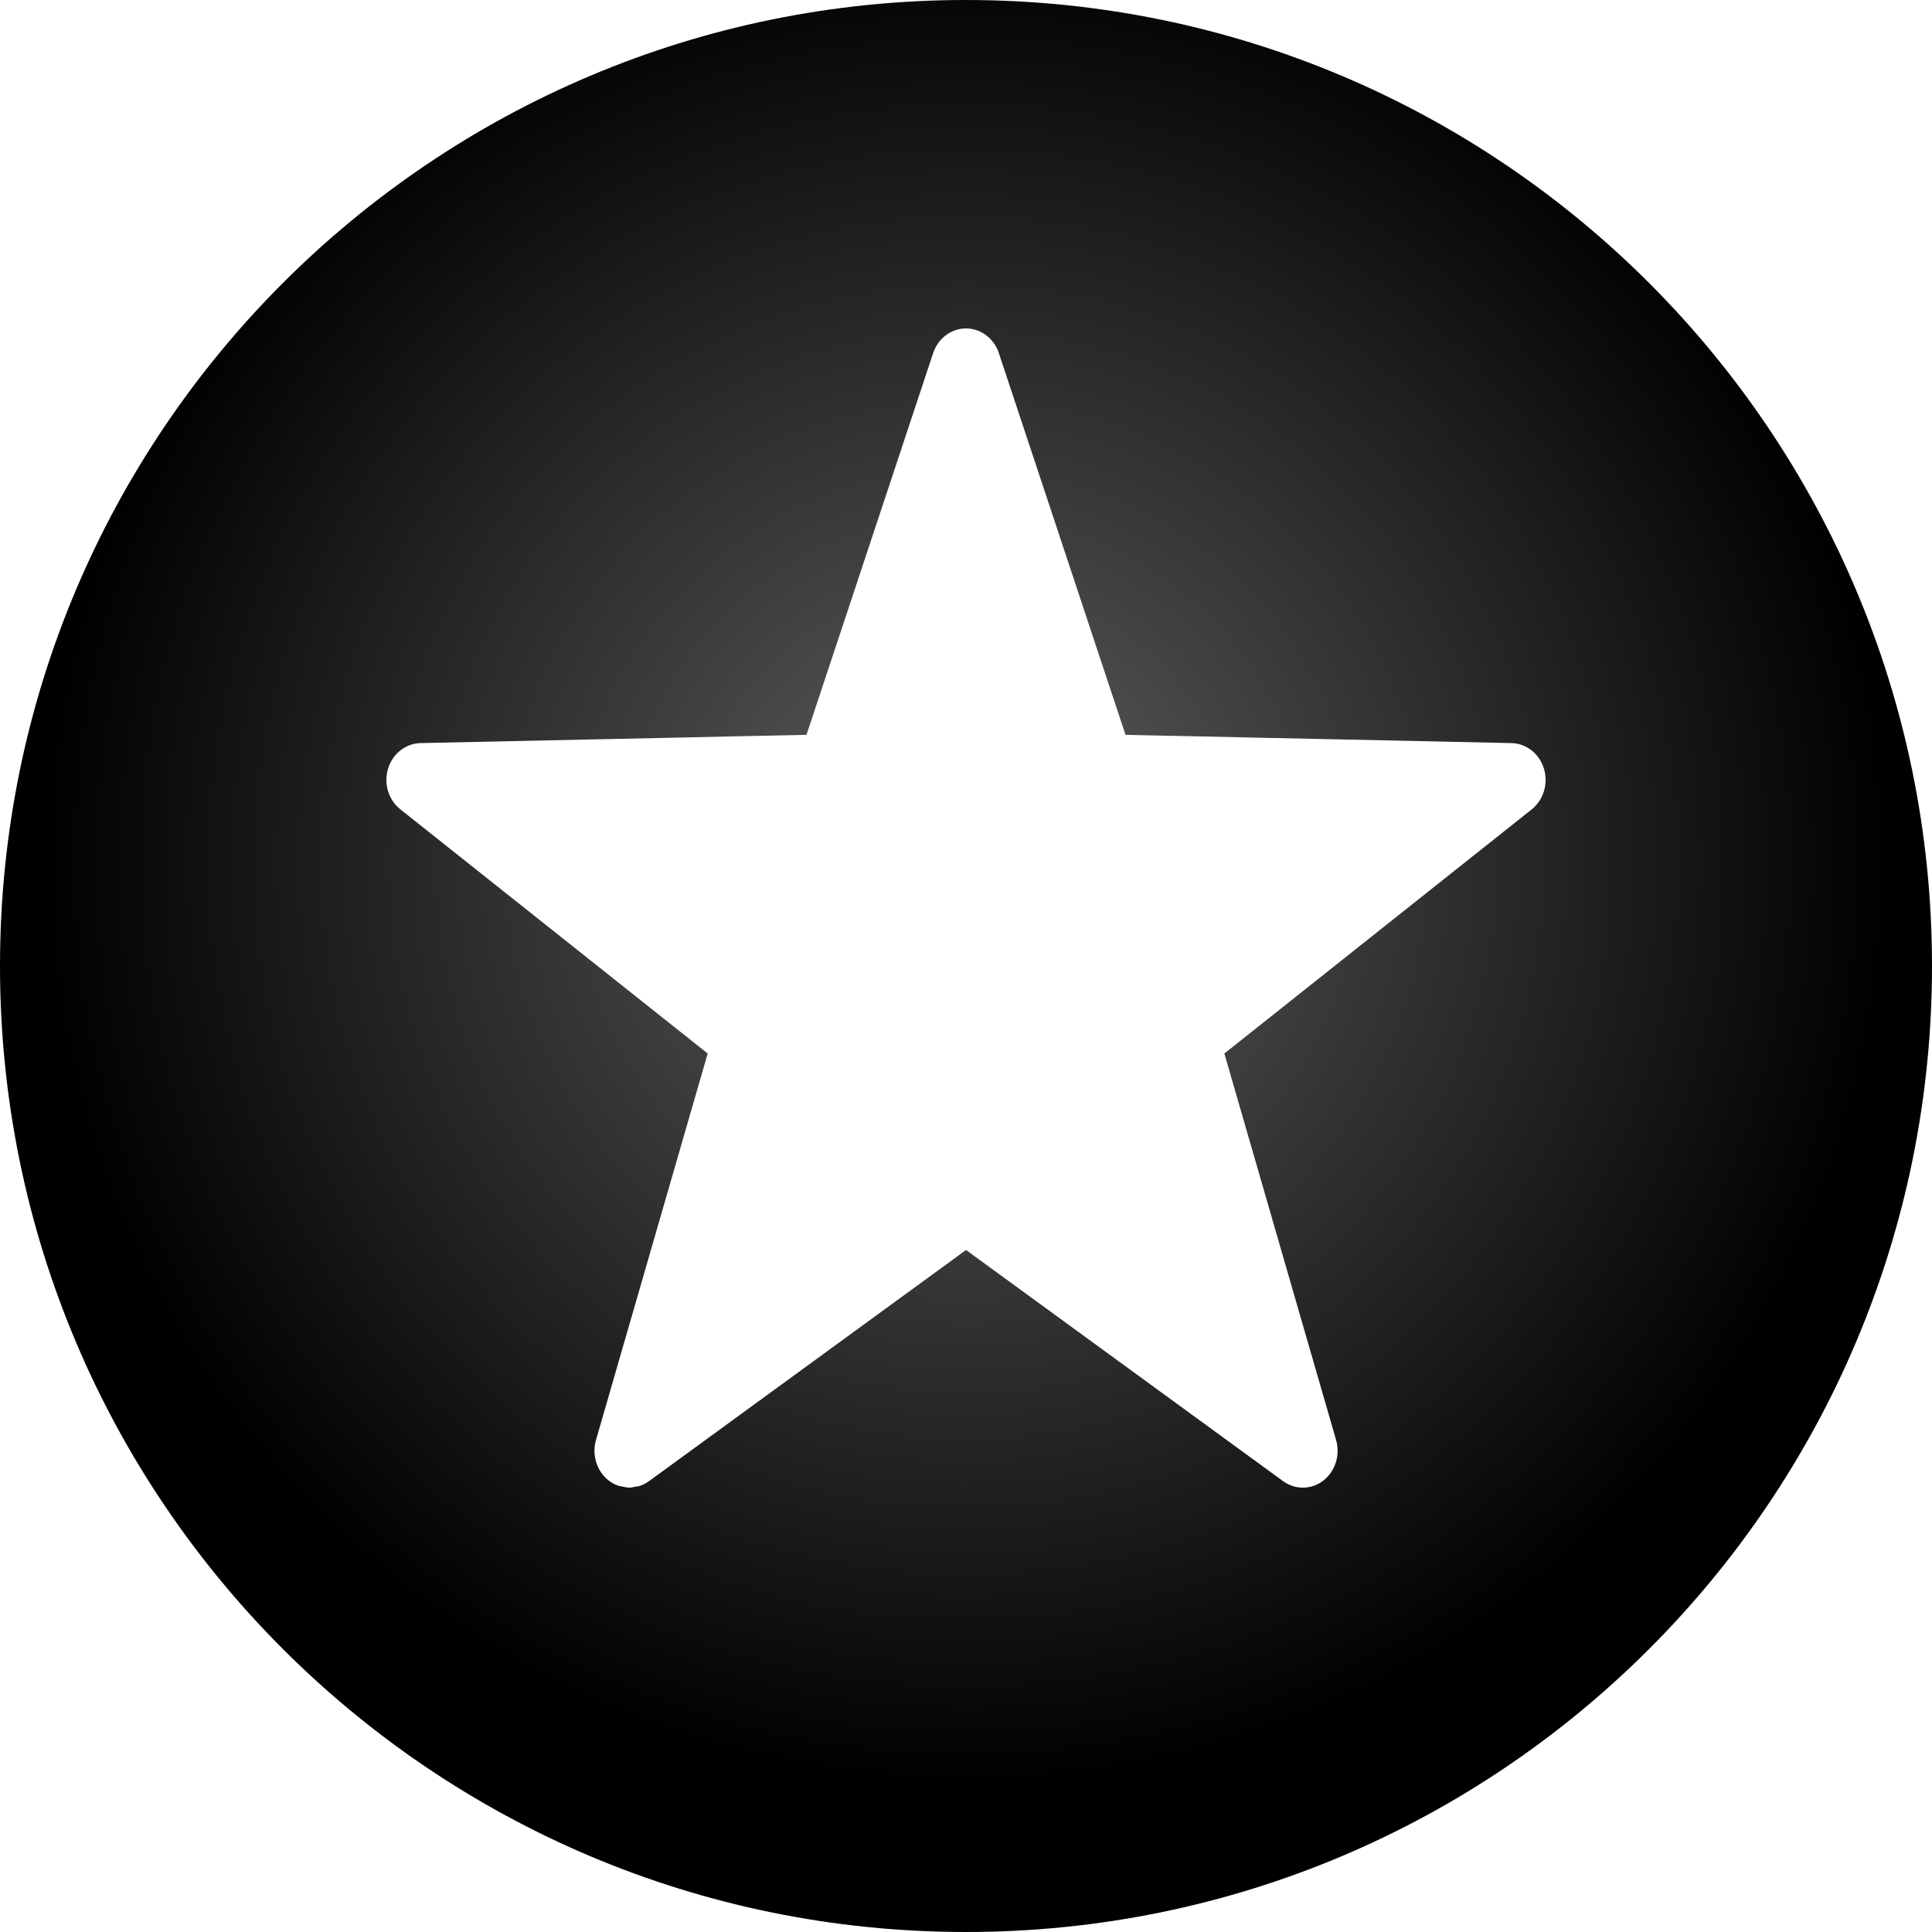
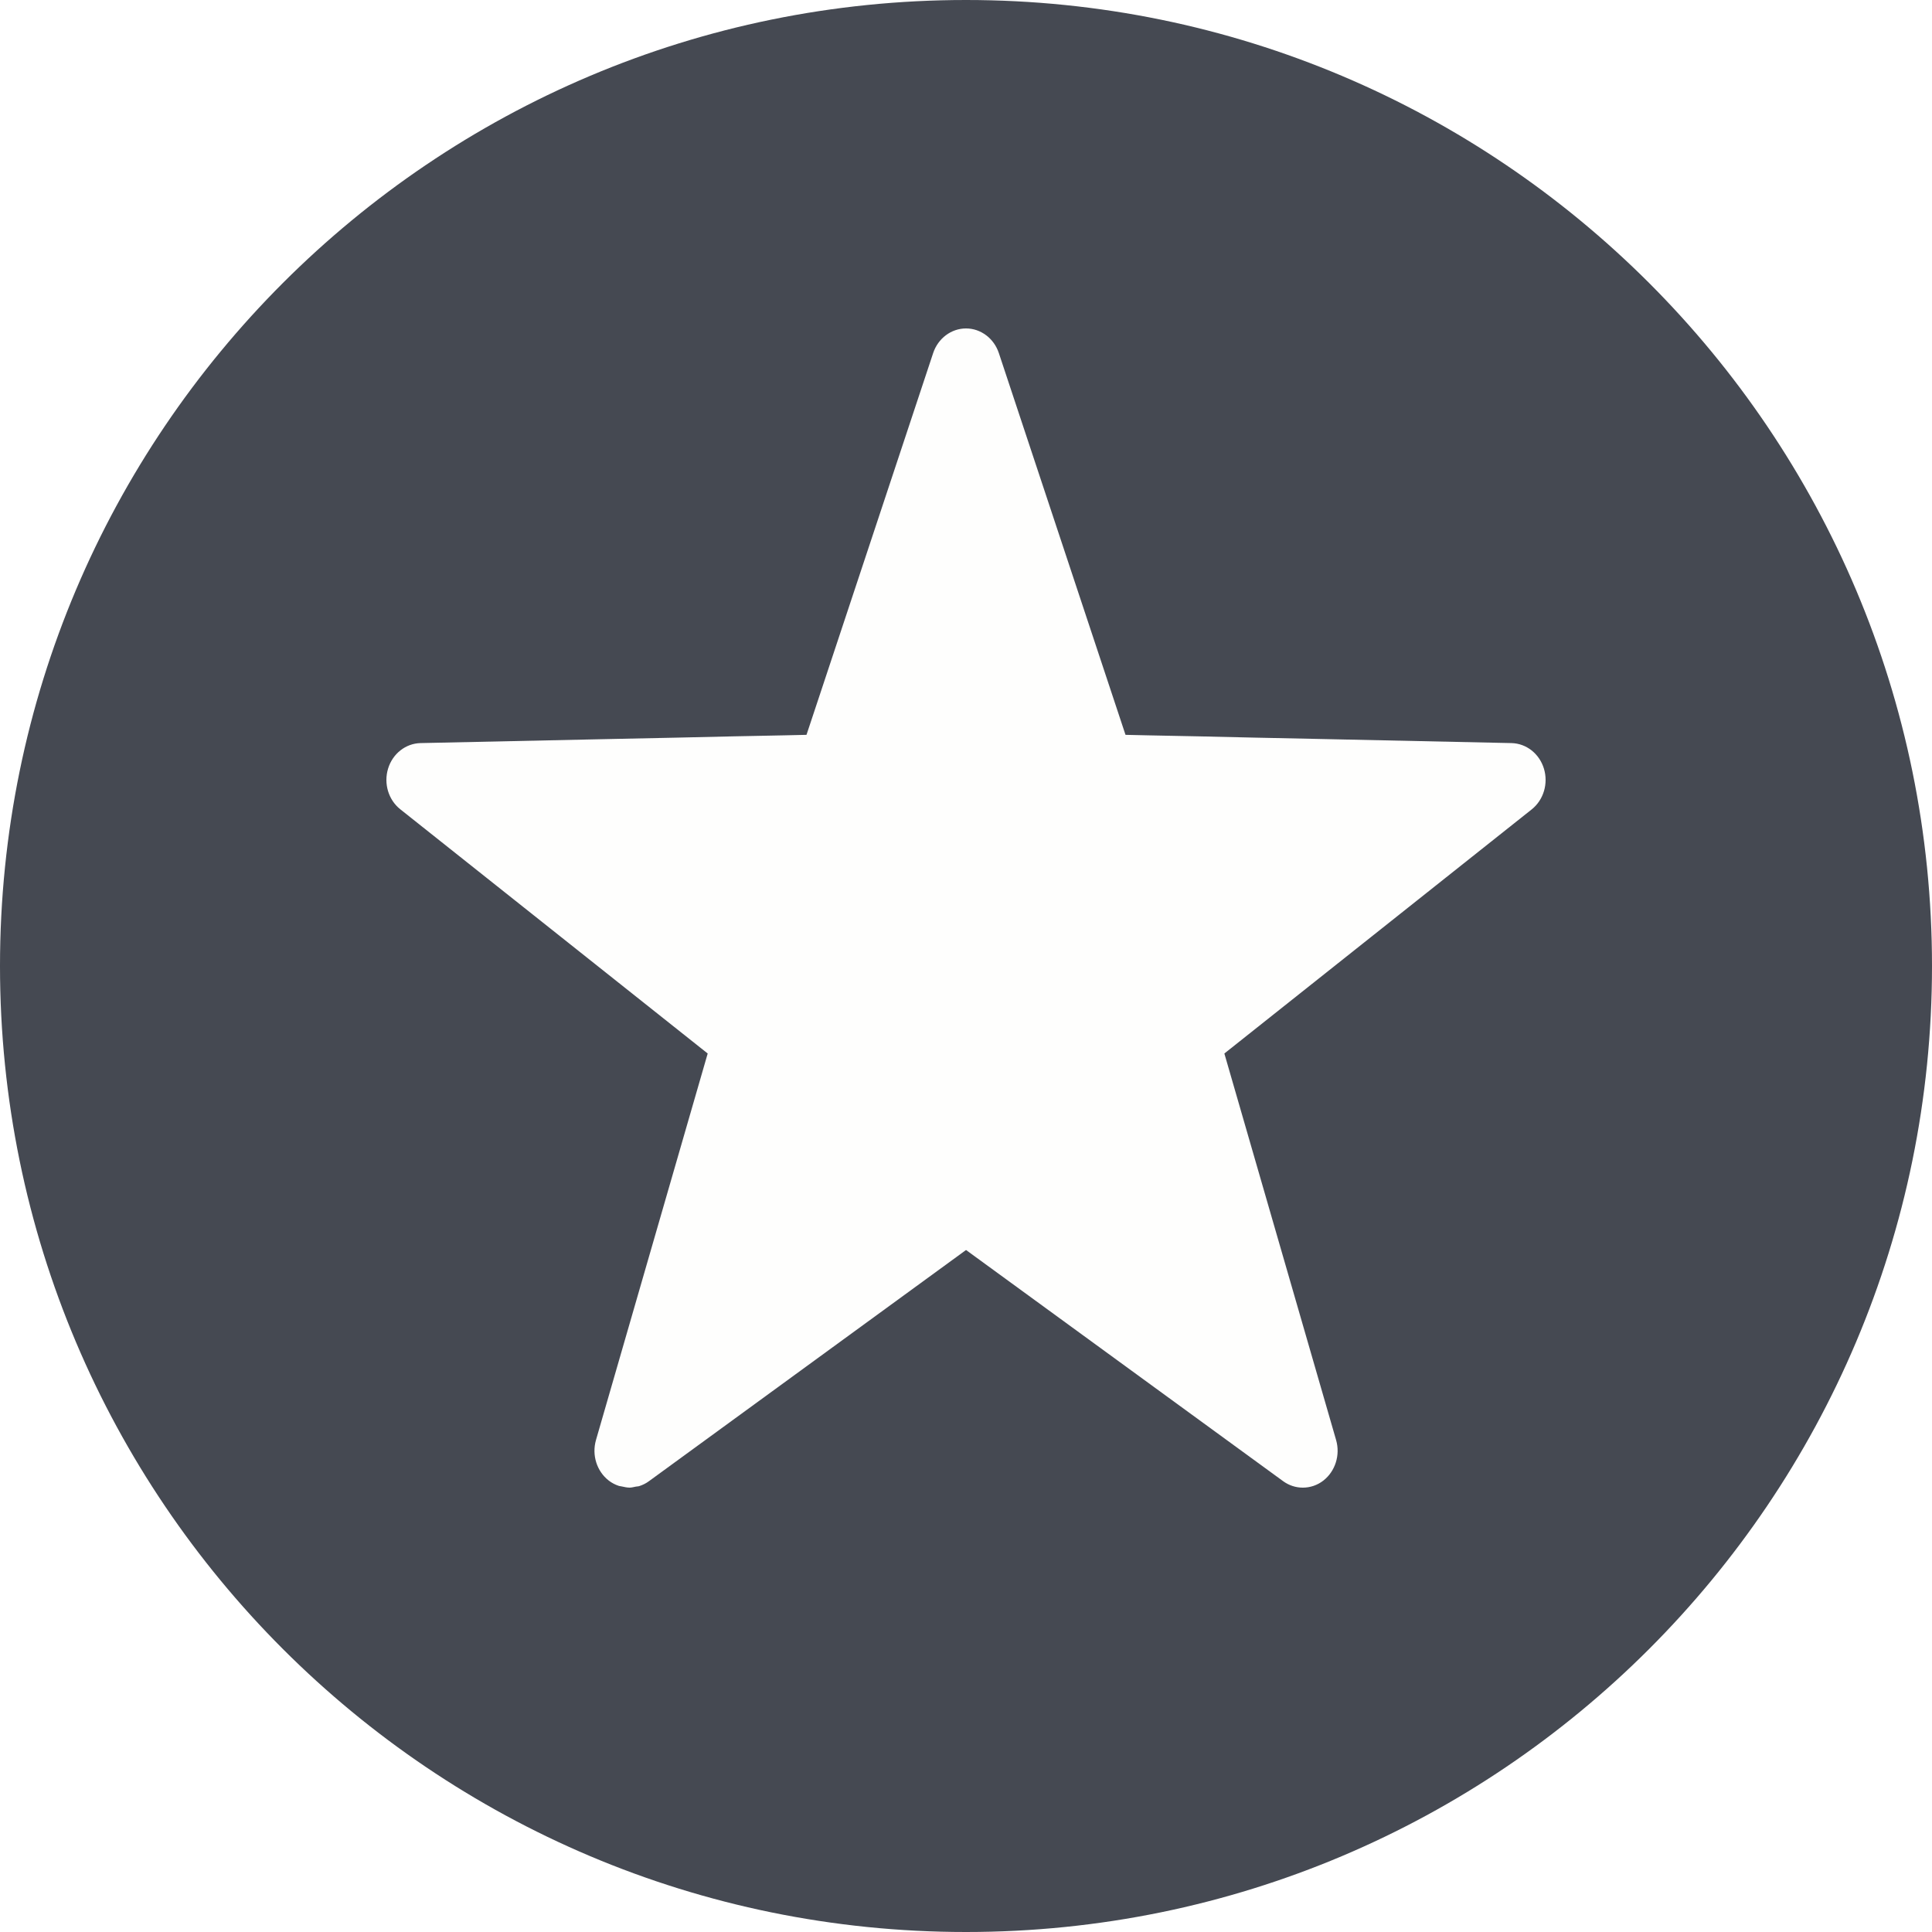
<svg xmlns="http://www.w3.org/2000/svg" width="100px" height="100px" version="1.1">
  <description>Created with Sketch (http://www.bohemiancoding.com/sketch)</description>
-   <defs>
-     <radialGradient cx="50%" cy="44.652%" fx="50%" fy="44.652%" r="47.504%" id="radialGradient-1">
-       <stop stop-color="rgb(96,98,95)" offset="0%" />
-       <stop stop-color="rgb(0,0,0)" offset="100%" />
-     </radialGradient>
-   </defs>
+   <defs />
  <g id="Page 1" fill="rgb(215,215,215)" fill-rule="evenodd">
-     <path d="M50,100 C77.614,100 100,77.614 100,50 C100,22.386 77.614,0 50,0 C22.386,0 0,22.386 0,50 C0,77.614 22.386,100 50,100 Z M50,100" id="Oval 1" fill="url(#radialGradient-1)" />
-     <path d="M79.913,39.783 C79.676,39.009 79.004,38.48 78.233,38.462 L68.021,38.243 L65.02,38.181 L62.018,38.113 L59.456,38.062 L58.256,38.035 L57.621,36.12 L51.699,18.272 C51.445,17.513 50.764,17 50.001,17 C49.237,17 48.554,17.513 48.301,18.272 L42.38,36.12 L41.744,38.035 L40.542,38.062 L37.98,38.113 L34.98,38.181 L31.98,38.243 L21.766,38.462 C20.997,38.48 20.323,39.009 20.087,39.783 C19.851,40.559 20.106,41.404 20.722,41.891 L36.63,54.529 L30.847,74.538 C30.625,75.315 30.889,76.153 31.508,76.633 C31.665,76.754 31.834,76.843 32.013,76.903 C32.07,76.925 32.13,76.923 32.192,76.94 C32.313,76.965 32.435,76.996 32.559,76.998 C32.565,76.998 32.57,77 32.573,77 C32.687,77 32.799,76.971 32.913,76.947 C32.973,76.934 33.035,76.94 33.094,76.918 C33.27,76.861 33.437,76.779 33.592,76.664 L50.002,64.7 L66.413,76.664 C66.721,76.889 67.076,77 67.433,77 C67.807,77 68.182,76.88 68.499,76.633 C69.116,76.151 69.38,75.31 69.157,74.538 L63.373,54.529 L79.285,41.891 C79.895,41.402 80.149,40.557 79.913,39.783 C79.913,39.783 80.149,40.557 79.913,39.783 L79.913,39.783" id="Shape" fill="rgb(254,255,254)" />
+     <g fill="rgb(214,215,214)">
+       <path d="M50,100 C77.614,100 100,77.614 100,50 C100,22.386 77.614,0 50,0 C22.386,0 0,22.386 0,50 C0,77.614 22.386,100 50,100 C50,100 22.386,100 50,100 L50,100" id="Oval 1" fill="rgb(69,73,82)" />
+       <path d="M79.913,39.783 C79.676,39.009 79.004,38.48 78.233,38.462 L68.021,38.243 L65.02,38.181 L62.018,38.113 L59.456,38.062 L58.256,38.035 L57.621,36.12 L51.699,18.272 C51.445,17.513 50.764,17 50.001,17 C49.237,17 48.554,17.513 48.301,18.272 L42.38,36.12 L41.744,38.035 L40.542,38.062 L37.98,38.113 L34.98,38.181 L31.98,38.243 L21.766,38.462 C20.997,38.48 20.323,39.009 20.087,39.783 C19.851,40.559 20.106,41.404 20.722,41.891 L36.63,54.529 L30.847,74.538 C30.625,75.315 30.889,76.153 31.508,76.633 C31.665,76.754 31.834,76.843 32.013,76.903 C32.07,76.925 32.13,76.923 32.192,76.94 C32.313,76.965 32.435,76.996 32.559,76.998 C32.565,76.998 32.57,77 32.573,77 C32.687,77 32.799,76.971 32.913,76.947 C32.973,76.934 33.035,76.94 33.094,76.918 C33.27,76.861 33.437,76.779 33.592,76.664 L50.002,64.7 L66.413,76.664 C66.721,76.889 67.076,77 67.433,77 C67.807,77 68.182,76.88 68.499,76.633 C69.116,76.151 69.38,75.31 69.157,74.538 L63.373,54.529 L79.285,41.891 C79.895,41.402 80.149,40.557 79.913,39.783 C79.913,39.783 80.149,40.557 79.913,39.783 L79.913,39.783" id="Shape" fill="rgb(254,254,253)" />
+     </g>
  </g>
</svg>
